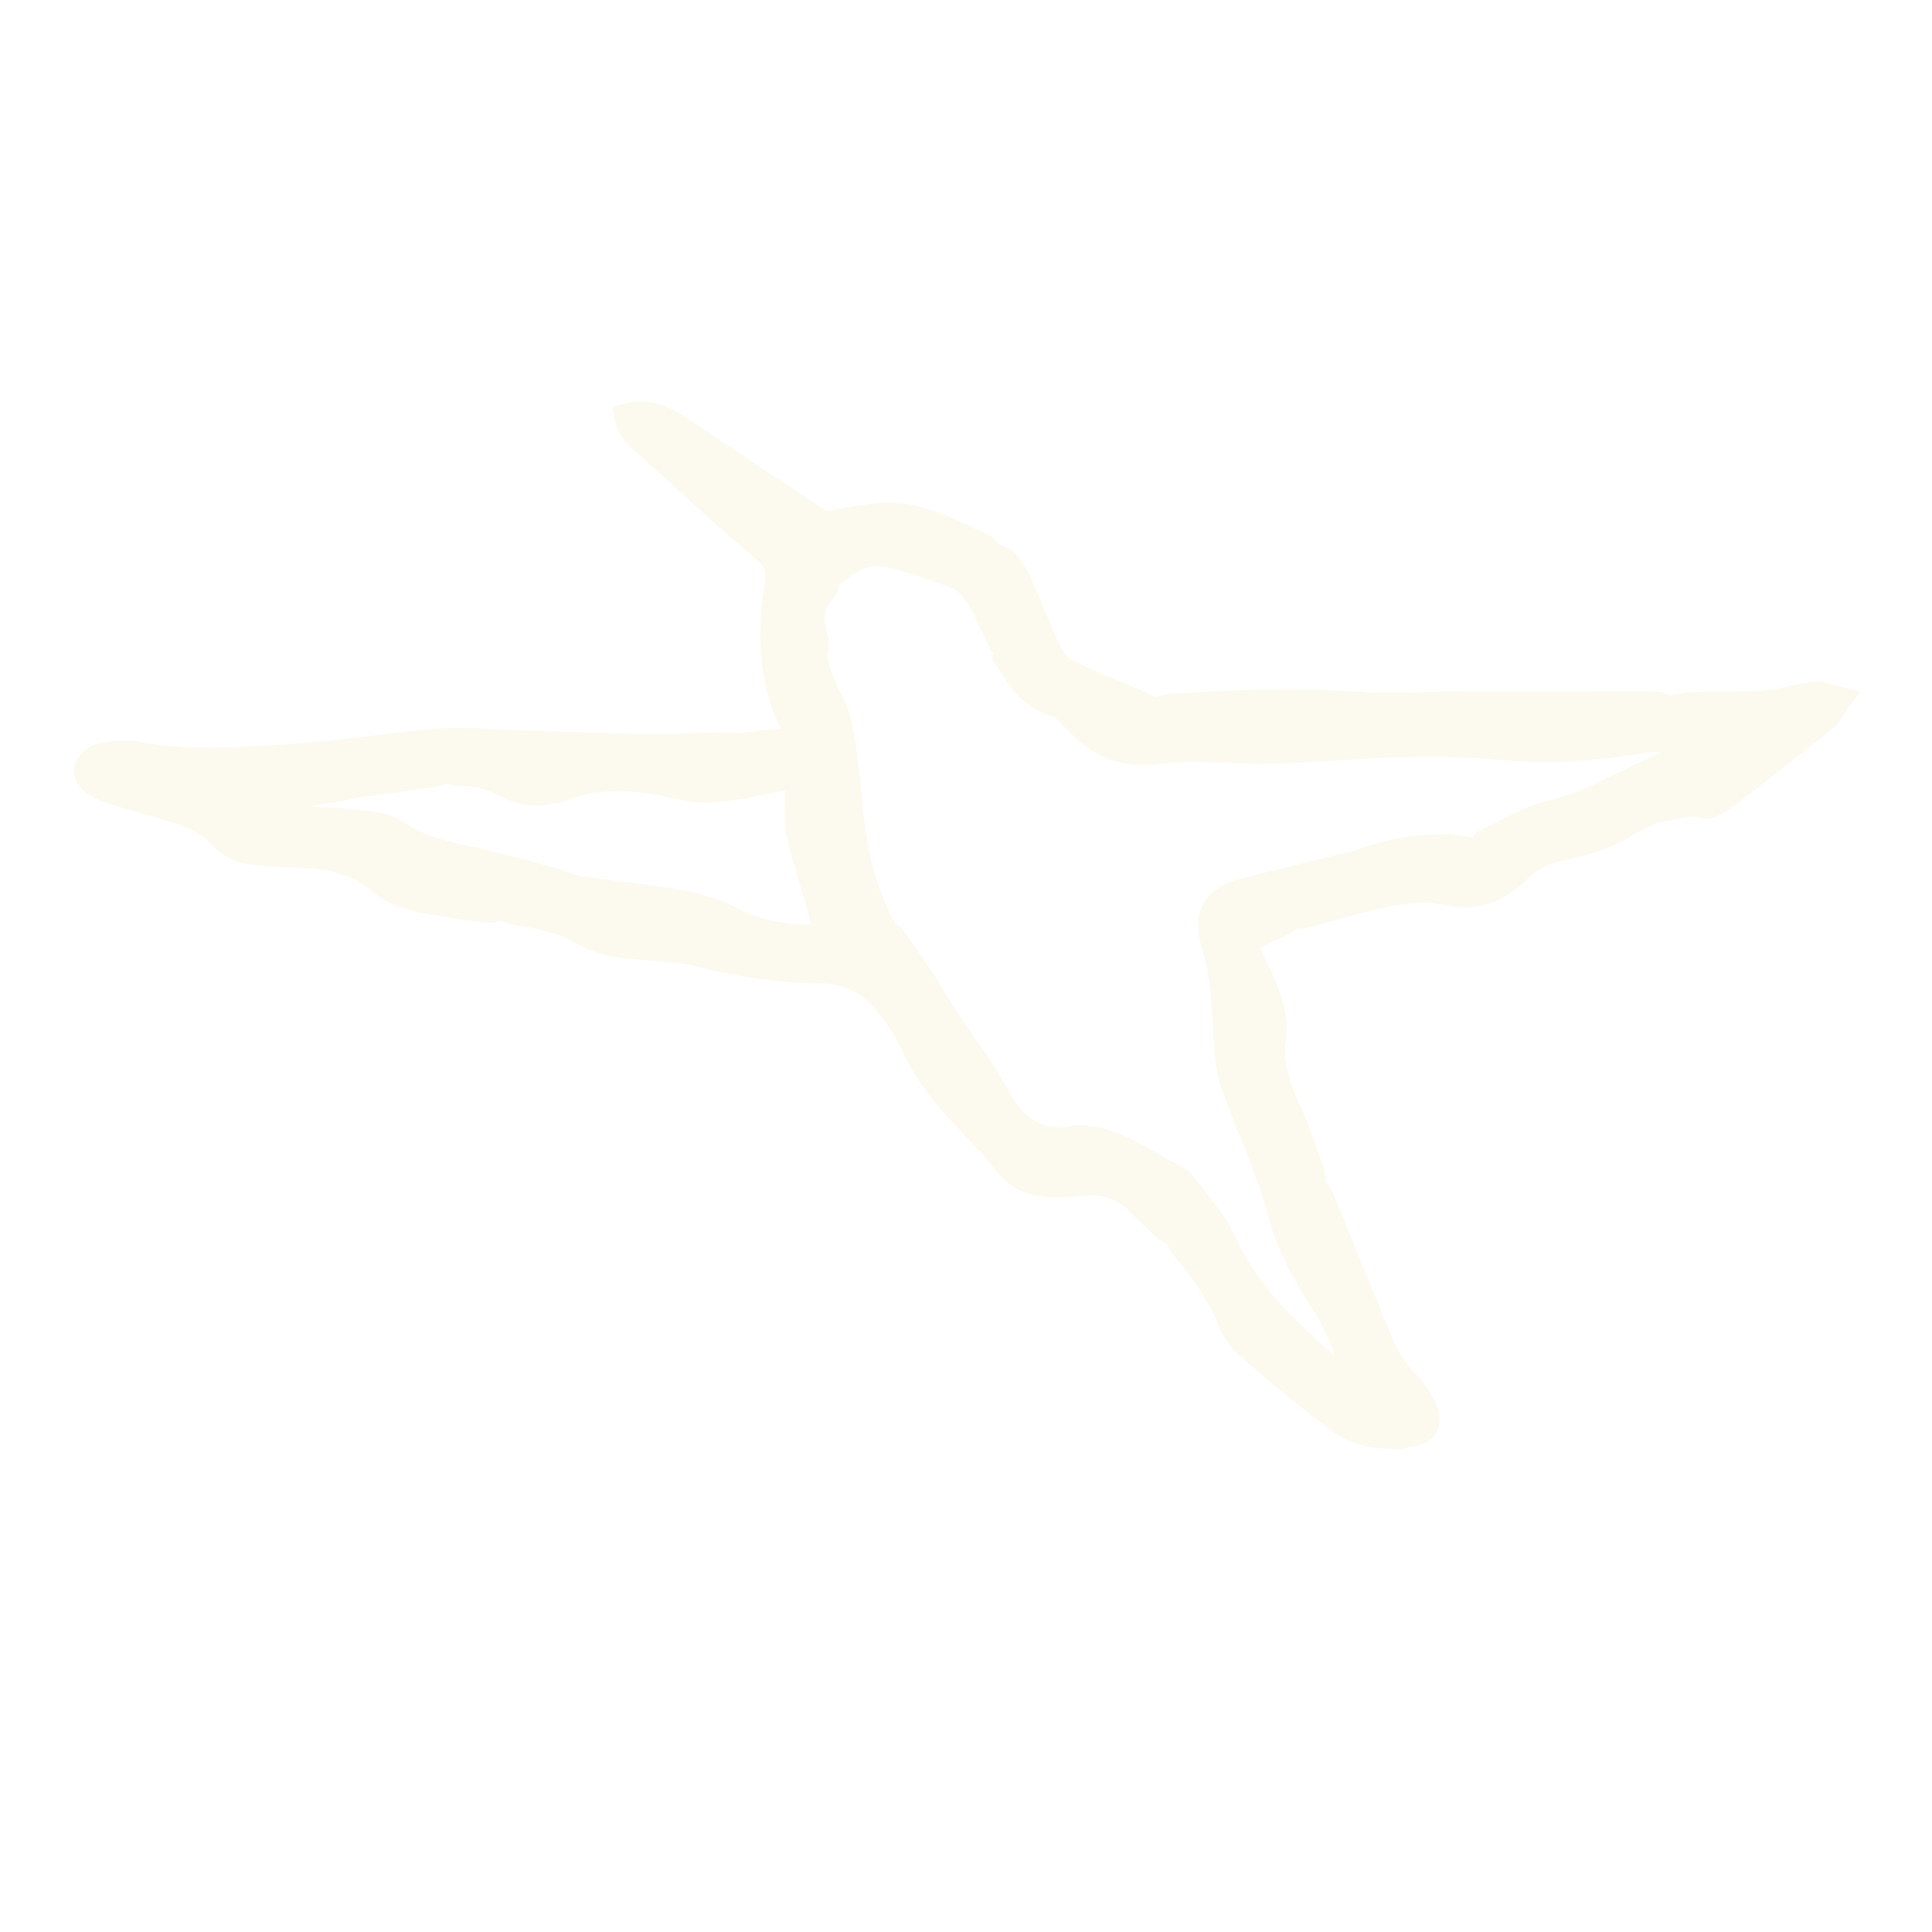
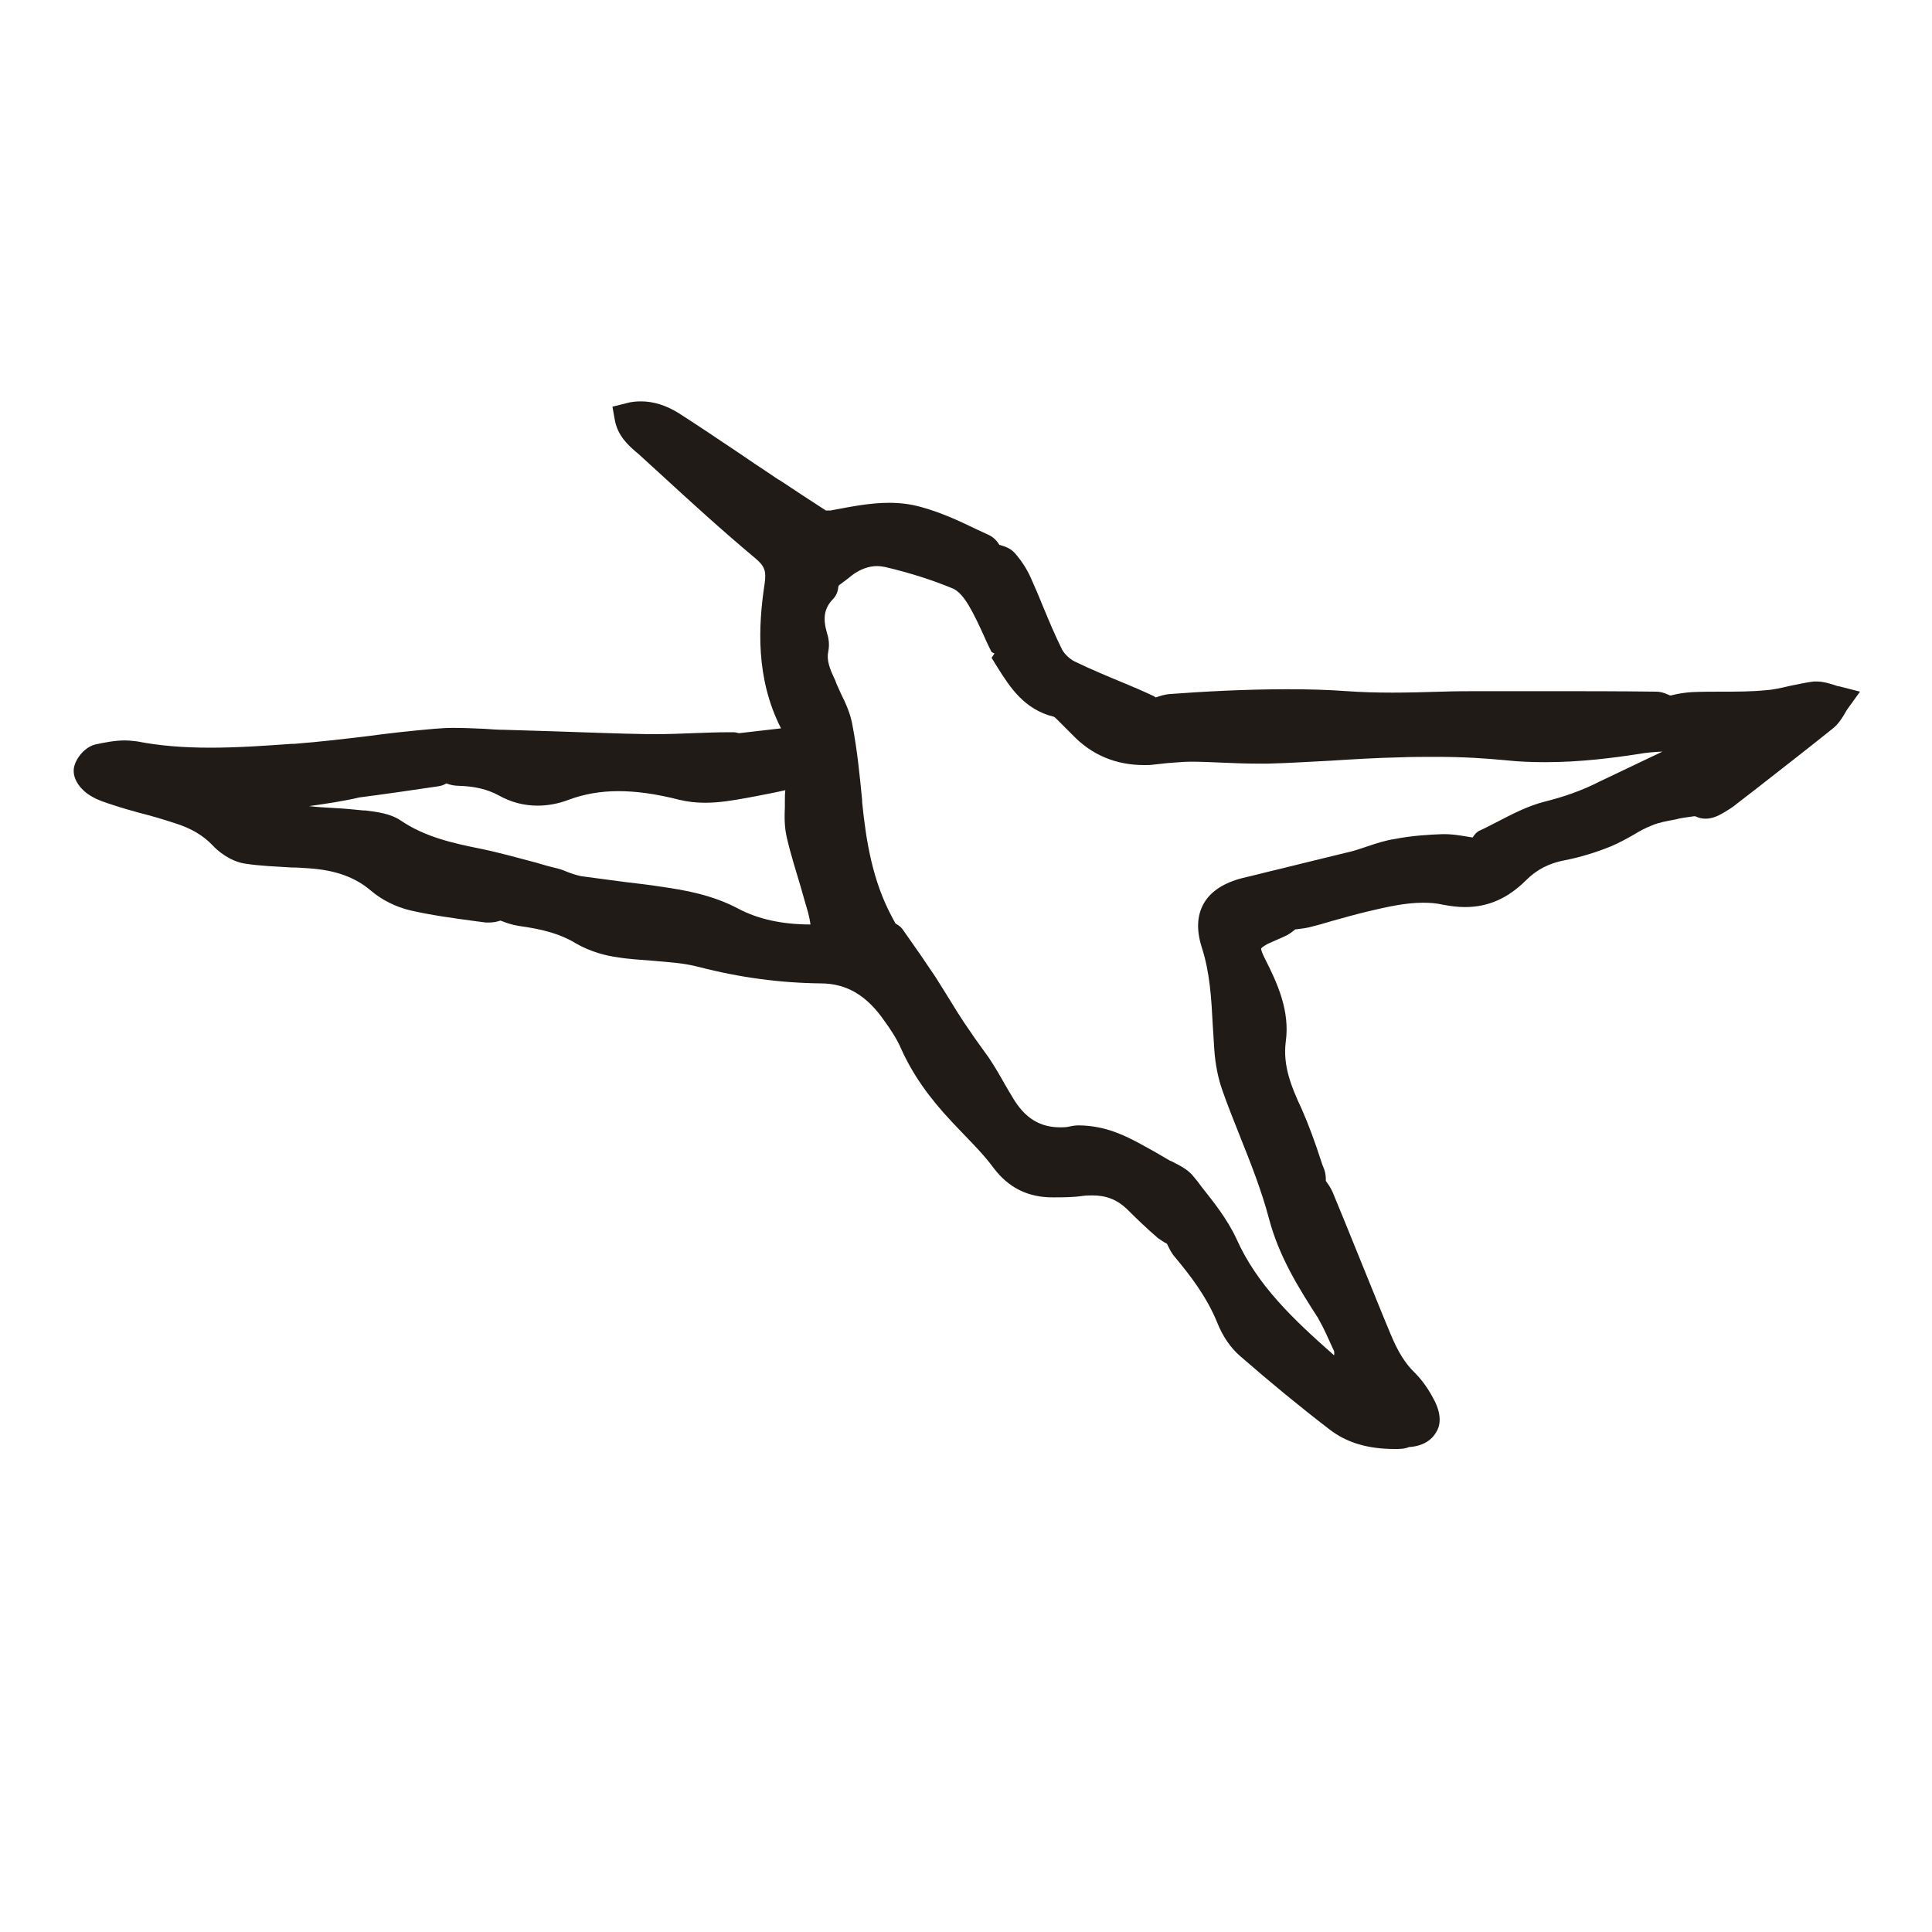
- <svg xmlns="http://www.w3.org/2000/svg" version="1.1" id="Layer_1" x="0px" y="0px" viewBox="0 0 400 400" style="fill: #fcf9ee;" xml:space="preserve">
+ <svg xmlns="http://www.w3.org/2000/svg" version="1.1" id="Layer_1" x="0px" y="0px" viewBox="0 0 400 400" style="fill: #201b17;" xml:space="preserve">
  <path d="M288.8,300c-5.6,0-10-1.3-13.6-4.1c-6-4.6-12.2-9.7-18.4-15.1c-2-1.7-3.7-4.2-4.8-7c-2.2-5.4-5.7-9.9-8.8-13.6  c-0.7-0.8-1.1-1.7-1.5-2.5c0-0.1-0.1-0.1-0.1-0.2c-0.6-0.3-1.2-0.7-1.9-1.2c-2.2-1.9-4.3-3.9-6.4-6c-2-1.9-4.2-2.8-7.1-2.8  c-0.6,0-1.3,0-2,0.1c-2.1,0.3-4.2,0.3-6.1,0.3l-0.2,0c-5.1,0-9.1-2-12.2-6.1c-1.9-2.6-4.2-4.9-6.5-7.3c-0.7-0.7-1.3-1.4-2-2.1  c-5-5.3-8.3-10.1-10.6-15.2c-0.9-2.1-2.3-4.2-3.4-5.7c-3.7-5.4-7.9-7.9-13.3-7.9c-8.4-0.1-16.7-1.2-25.2-3.4c-3-0.8-6.3-1-9.7-1.3  c-2.3-0.2-4.7-0.3-7.1-0.7c-2.3-0.3-5.6-1.1-8.7-2.9c-3.1-1.9-6.7-2.9-11.8-3.6c-1.3-0.2-2.5-0.6-3.5-1c-0.1,0-0.2-0.1-0.3-0.1  c-0.6,0.2-1.4,0.4-2.3,0.4c-0.2,0-0.5,0-0.7,0l-2.3-0.3c-4.4-0.6-8.9-1.2-13.3-2.2c-3-0.7-6-2.2-8.2-4.1c-3.3-2.8-7.3-4.2-12.5-4.6  c-1.3-0.1-2.7-0.2-4-0.2c-3.1-0.2-6.4-0.3-9.6-0.8c-3.2-0.5-5.8-2.8-6.7-3.8c-2-2.1-4.6-3.6-7.9-4.6c-2.4-0.8-4.8-1.5-7.2-2.1  c-1.8-0.5-3.6-1-5.4-1.6c-1.5-0.5-3.3-1-5-2.1c-1.3-0.8-3.6-3-3.2-5.6c0.4-2.2,2.5-4.5,4.6-4.9c1.9-0.4,3.9-0.8,5.9-0.8  c0.9,0,1.8,0.1,2.6,0.2c4.6,0.9,9.5,1.3,15.2,1.3c5.6,0,11.3-0.4,16.9-0.8l0.5,0c5.1-0.4,10.2-1,15.2-1.6c4.4-0.6,9-1.1,13.6-1.5  c1.2-0.1,2.6-0.2,4-0.2c2.2,0,4.4,0.1,6.6,0.2c1.4,0.1,2.7,0.2,4.1,0.2c3.3,0.1,6.5,0.2,9.8,0.3c6.6,0.2,13.4,0.5,20.1,0.6  c0.4,0,0.9,0,1.3,0c2.5,0,5.1-0.1,7.7-0.2c2.6-0.1,5.2-0.2,7.9-0.2l0.5,0c0.4,0,0.8,0.1,1.2,0.2l0,0l8.7-1  c-5.3-10.4-4.7-21.3-3.4-29.9c0.4-2.7,0-3.7-1.9-5.3c-6.7-5.6-13.3-11.6-19.6-17.4c-1.5-1.4-3.1-2.8-4.6-4.2  c-0.2-0.2-0.4-0.3-0.6-0.5c-1.6-1.4-3.7-3.3-4.3-6.5l-0.5-2.8l2.8-0.7c1-0.3,2.1-0.4,3.1-0.4c2.6,0,5.1,0.8,7.6,2.3  c4.4,2.8,8.8,5.8,13,8.6c1.9,1.3,3.8,2.6,5.8,3.9c0.9,0.6,1.7,1.2,2.6,1.7c3,2,6.2,4.1,9.3,6.1c0,0,0,0,0,0c0,0,0.2,0,0.6,0  c0.3,0,0.5,0,0.8-0.1c3.8-0.7,7.7-1.5,11.7-1.5c2.4,0,4.6,0.3,6.7,0.9c4,1.1,7.7,2.8,11.2,4.5c0.9,0.4,1.9,0.9,2.8,1.3  c1,0.5,1.7,1.3,2.1,2c1,0.3,2.2,0.6,3.2,1.7c1.4,1.6,2.5,3.3,3.3,5.1c0.9,2,1.8,4.1,2.6,6.1c1.2,2.9,2.5,6,3.9,8.8  c0.5,0.9,1.6,2,2.7,2.5c3.3,1.6,6.9,3.1,10.3,4.5c1.9,0.8,3.8,1.6,5.7,2.5c0.3,0.1,0.5,0.3,0.7,0.4c0.8-0.3,1.8-0.6,2.8-0.7  c6.7-0.5,15.5-1,24.4-1c4.4,0,8.4,0.1,12.4,0.4c2.8,0.2,5.9,0.3,9.4,0.3c3.3,0,6.8-0.1,10.1-0.2c2.9-0.1,5.9-0.1,8.8-0.1  c1.2,0,2.5,0,3.7,0c2,0,3.9,0,5.9,0l2.8,0c7.6,0,15.6,0,23.3,0.1c1.2,0,2.2,0.5,2.9,0.8c0.2,0,0.4-0.1,0.5-0.1  c1.2-0.3,2.5-0.5,3.9-0.6c2.1-0.1,4.2-0.1,6.3-0.1c3,0,6.1,0,9.1-0.3c1.6-0.1,3.3-0.5,5-0.9c1.6-0.3,3.2-0.7,4.9-0.9  c0.2,0,0.5,0,0.7,0c1.3,0,2.5,0.4,3.5,0.7c0.4,0.1,0.7,0.3,1.1,0.3l4.3,1.1l-2.6,3.6c-0.2,0.3-0.4,0.6-0.6,1c-0.6,1-1.3,2.1-2.4,3  c-5.1,4.1-10.4,8.2-15.5,12.2l-4.4,3.4c-0.6,0.5-1.3,1-2,1.4l-0.3,0.2c-1.2,0.7-2.5,1.5-4.2,1.5c-0.8,0-1.5-0.2-2.1-0.5  c-0.1,0-0.2,0-0.3,0c-0.8,0.1-1.5,0.2-2.1,0.3c-0.6,0.1-1.2,0.2-1.9,0.4c-1.7,0.3-3.3,0.6-4.7,1.2c-1.3,0.5-2.6,1.2-3.9,2  c-1.4,0.8-2.9,1.6-4.5,2.3c-3.2,1.3-6.5,2.3-9.6,2.9c-3.3,0.6-5.9,2-8,4.1c-3.8,3.8-7.9,5.6-12.7,5.6c-1.5,0-3-0.2-4.6-0.5  c-1.3-0.3-2.6-0.4-4.1-0.4c-3.7,0-7.6,0.9-11.4,1.8c-2.5,0.6-5,1.3-7.5,2c-1.6,0.5-3.1,0.9-4.7,1.3c-0.9,0.2-1.8,0.3-2.6,0.4  c0,0-0.1,0-0.2,0c-0.5,0.4-1,0.8-1.7,1.2c-0.8,0.4-1.5,0.7-2.2,1c-0.6,0.3-1.2,0.5-1.8,0.8c-0.9,0.5-1.3,0.8-1.4,1  c0,0.2,0.1,0.7,0.7,1.9c2.7,5.3,5.3,11,4.4,17.4c-0.6,4.8,1,9,3.3,13.9c1.5,3.4,2.8,7,3.9,10.4c0.2,0.7,0.5,1.5,0.8,2.2  c0.3,0.9,0.3,1.7,0.3,2.3c0.5,0.7,1,1.4,1.4,2.3c3.4,8.2,6.7,16.5,10.1,24.8l1.9,4.6c1.5,3.6,3,6.1,5.1,8.1c1.5,1.5,2.9,3.5,4.1,5.9  c1.5,3.1,1,5.2,0.2,6.4c-0.7,1.2-2.3,2.8-5.6,3C290.8,300,289.8,300,288.8,300z M223.3,233c2.5,0,5.2,0.5,7.6,1.4  c3,1.1,5.7,2.7,8.4,4.2c0.8,0.5,1.6,0.9,2.4,1.4c0.3,0.2,0.7,0.4,1,0.5c1.5,0.8,3.3,1.6,4.5,3.2c0.5,0.6,1,1.2,1.4,1.8  c2.7,3.4,5.5,6.9,7.4,11c4.3,9.6,11.7,16.6,20.2,24.1c0,0,0,0,0,0c0.1-0.4,0-0.8,0-0.9l-0.2-0.4c-1-2.2-1.9-4.3-3-6.2l-0.1-0.2  c-4-6.2-8.1-12.7-10.2-20.7c-1.5-5.7-3.8-11.5-6-17c-1.2-3.1-2.5-6.2-3.6-9.4c-0.9-2.5-1.5-5.5-1.7-8.6c-0.1-1.6-0.2-3.2-0.3-4.8  c-0.3-5.7-0.6-11.1-2.3-16.3c-1.1-3.5-1-6.5,0.4-9c1.4-2.5,4.1-4.3,8-5.3c2.6-0.6,5.2-1.3,7.8-1.9c4.8-1.2,9.8-2.4,14.7-3.6  c1.2-0.3,2.3-0.7,3.5-1.1c1.8-0.6,3.6-1.2,5.6-1.5c3.6-0.7,7.1-0.9,9.9-1c0.1,0,0.3,0,0.4,0c1.4,0,2.7,0.2,4,0.4  c0.6,0.1,1.2,0.2,1.8,0.3l0,0c0.3-0.5,0.8-1.2,1.6-1.5c1.1-0.5,2.2-1.1,3.4-1.7c3.1-1.6,6.3-3.3,9.8-4.2c4-1,7.8-2.3,11.5-4.2  c2.1-1,4.2-2,6.3-3c1.5-0.7,2.9-1.4,4.4-2.1c0.5-0.2,2.1-1,2.3-1.1c-1.7,0.1-3.3,0.2-4.9,0.5c-5.2,0.8-12.1,1.7-19.3,1.7  c-2.8,0-5.6-0.1-8.3-0.4c-4.2-0.4-8.7-0.7-14.3-0.7c-2.7,0-5.3,0-7.6,0.1c-4.8,0.1-9.7,0.4-14.4,0.7c-4.2,0.2-8.6,0.5-12.9,0.6  c-0.7,0-1.5,0-2.2,0c-2.4,0-4.8-0.1-7.2-0.2c-2.2-0.1-4.5-0.2-6.6-0.2c0,0,0,0,0,0c-1.6,0-3.2,0.2-4.9,0.3c-0.9,0.1-1.8,0.2-2.7,0.3  c-0.7,0.1-1.4,0.1-2,0.1c-5.9,0-10.9-2.1-14.9-6.3l-0.1-0.1c-0.9-0.9-1.8-1.8-2.7-2.7l-0.2-0.2c-0.2-0.2-0.6-0.6-0.8-0.7  c-6.2-1.5-9.2-6.3-11.6-10.1l-1.3-2.1l0.6-0.9l-0.6-0.3l-0.5-1c-0.4-0.8-0.8-1.7-1.2-2.6c-0.9-2-1.9-4.1-3-6  c-1.6-2.7-2.8-3.3-3.2-3.5c-4.3-1.8-9-3.3-14.1-4.5c-0.6-0.1-1.1-0.2-1.7-0.2c-1.8,0-3.6,0.7-5.2,1.9c-0.8,0.7-1.7,1.3-2.6,2  c-0.1,0.1-0.1,0.1-0.2,0.2c-0.1,0.9-0.3,1.9-1.2,2.8c-1.7,1.8-2.1,3.8-1.2,6.9c0.3,0.9,0.6,2.3,0.3,3.8c-0.4,1.8,0.2,3.5,1.4,6  l0.3,0.8c0.3,0.7,0.6,1.3,0.9,2c1,2,2,4.2,2.4,6.6c1,5.2,1.5,10.4,2,15.5l0,0.4c0.8,7.9,2.1,16.2,6.2,23.8l0.7,1.3  c0.5,0.3,1,0.6,1.4,1.1c2.7,3.8,4.9,7,6.9,10c1,1.6,2,3.2,3,4.8c0.9,1.5,1.9,3.1,2.9,4.6c0.8,1.2,1.6,2.3,2.4,3.5  c0.9,1.3,1.9,2.6,2.8,3.9c1.2,1.8,2.3,3.7,3.3,5.5c0.5,0.9,1.1,1.8,1.6,2.7c2.5,4.2,5.6,6.1,9.8,6.1c0.5,0,1.1,0,1.6-0.1  C222,233.1,222.6,233,223.3,233z M64,166.9c1.7,0.2,3.5,0.3,5.3,0.4c2,0.1,4,0.3,6,0.5l0.4,0c2.3,0.3,5.1,0.6,7.3,2.1  c5,3.4,10.9,4.7,16.4,5.8c3.9,0.8,7.8,1.9,11.6,2.9c1.3,0.4,2.7,0.8,4,1.1c0.9,0.2,1.7,0.5,2.4,0.8c1,0.4,2,0.7,2.9,0.9  c3,0.4,6,0.8,9,1.2c2.5,0.3,5.2,0.6,7.7,1c4.9,0.7,10.5,1.7,15.8,4.5c4.1,2.2,9.2,3.3,14.9,3.3l0.1,0c-0.1-0.8-0.3-1.7-0.5-2.5  c-0.5-1.7-1-3.4-1.5-5.2c-1-3.4-2.1-6.8-2.9-10.3c-0.5-2.1-0.5-4.3-0.4-6.3c0-0.4,0-0.9,0-1.3c0-0.7,0-1.5,0.1-2.2  c-2.2,0.5-4.3,0.9-6.4,1.3c-0.5,0.1-1,0.2-1.6,0.3c-2.8,0.5-5.6,1-8.6,1c-1.9,0-3.6-0.2-5.3-0.6c-5.1-1.3-9.1-1.8-12.7-1.8  c-3.7,0-7.1,0.6-10.3,1.8c-2.1,0.8-4.3,1.2-6.4,1.2c-2.8,0-5.5-0.7-8-2.1c-2.4-1.3-5-1.9-8.2-2c-1,0-1.9-0.2-2.7-0.5  c-0.5,0.3-1,0.5-1.7,0.6c-5.4,0.8-10.9,1.6-16.3,2.3C71,165.9,67.5,166.4,64,166.9z" />
</svg>
